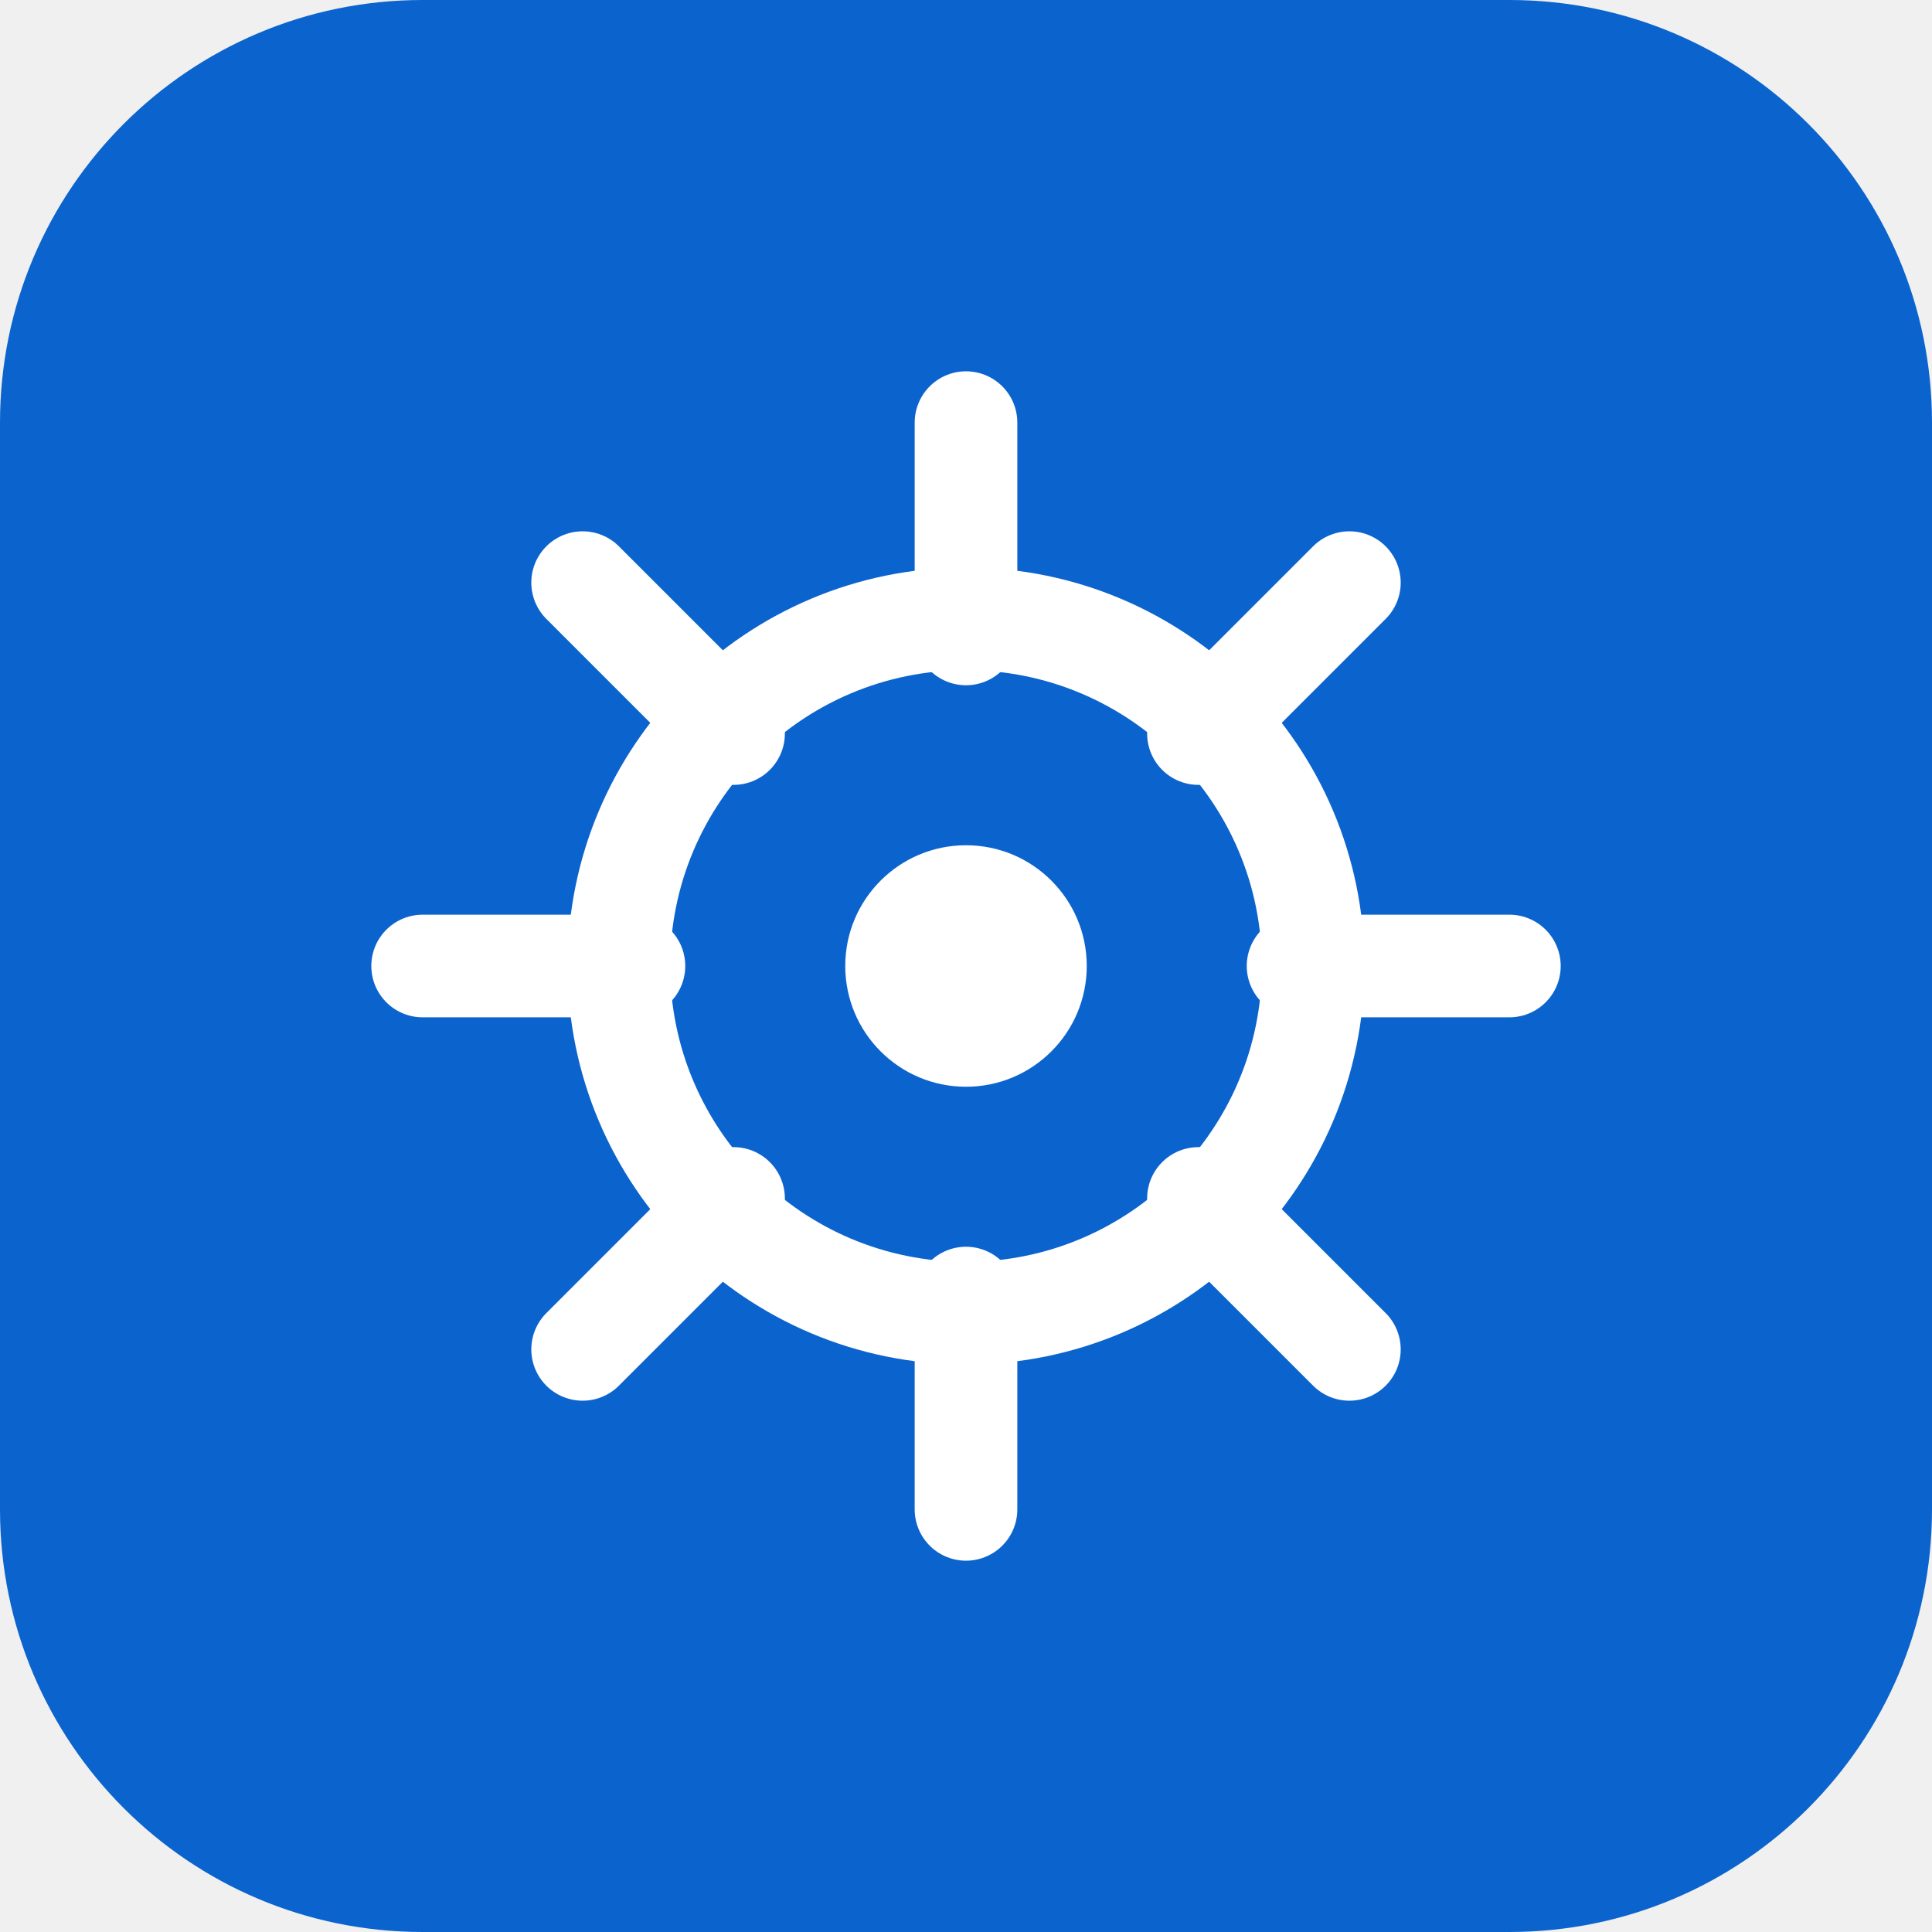
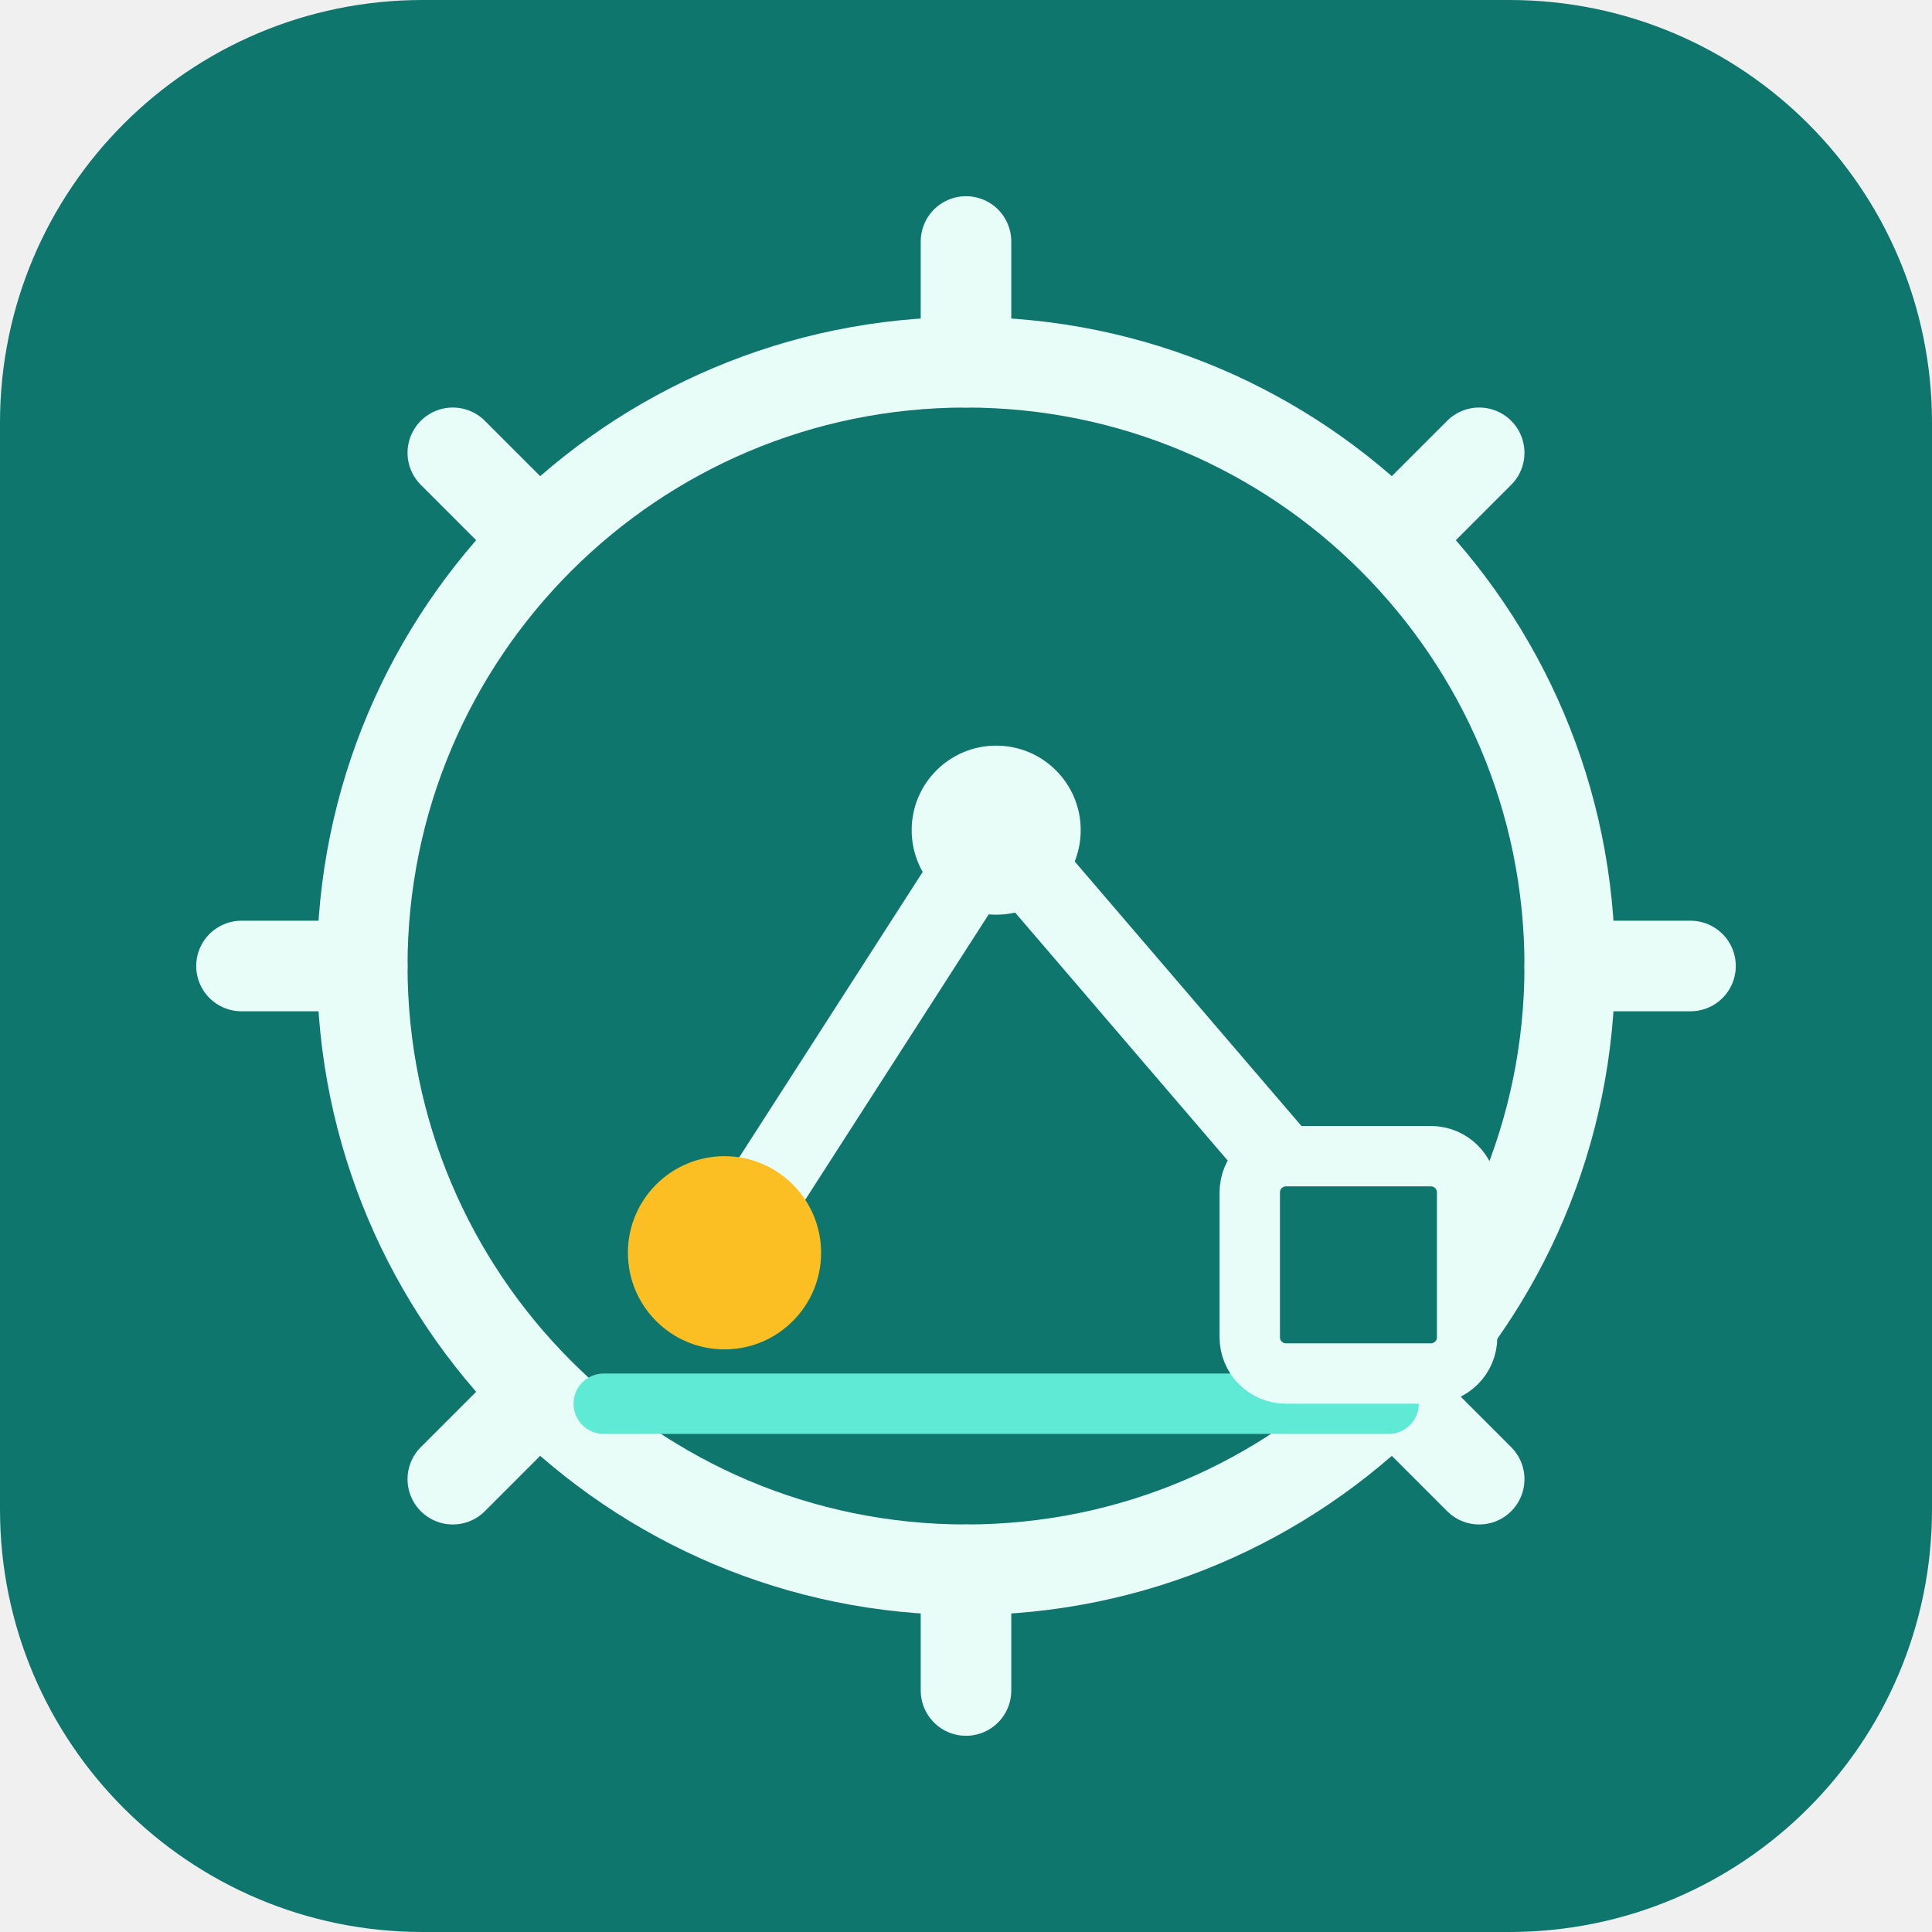
<svg xmlns="http://www.w3.org/2000/svg" viewBox="0 0 64 64">
-   <rect width="64" height="64" rx="14" fill="#0b63ce" />
-   <g fill="none" stroke="#fff" stroke-width="3.4" stroke-linecap="round">
-     <path d="M32 14v7M32 43v7M14 32h7M43 32h7M19.3 19.3l5 5M39.7 39.7l5 5M44.7 19.3l-5 5M24.3 39.7l-5 5" />
-     <circle cx="32" cy="32" r="11.5" />
-     <circle cx="32" cy="32" r="4" fill="#fff" stroke="none" />
+   <rect width="64" height="64" rx="14" fill="#0f766e" />
+   <g fill="none" stroke="#e9fdf8" stroke-width="3" stroke-linecap="round" stroke-linejoin="round">
+     <circle cx="32" cy="32" r="20" />
+     <path d="M32 8v4M32 52v4M8 32h4M52 32h4M15 15l2.8 2.8M46.2 46.2 49 49M49 15l-2.8 2.8M17.8 46.2 15 49" />
+     <path d="M24 41.5 33 27.5 45 41.5" stroke-width="2.6" />
+     <path d="M20 46.5h26" stroke="#5eead4" stroke-width="2" />
  </g>
+   <circle cx="24" cy="41.5" r="3.2" fill="#fbbf24" />
+   <circle cx="33" cy="27.5" r="2.8" fill="#e9fdf8" />
+   <rect x="41.4" y="38.3" width="7.2" height="7.2" rx="1.2" fill="#0f766e" stroke="#e9fdf8" stroke-width="2" />
</svg>
